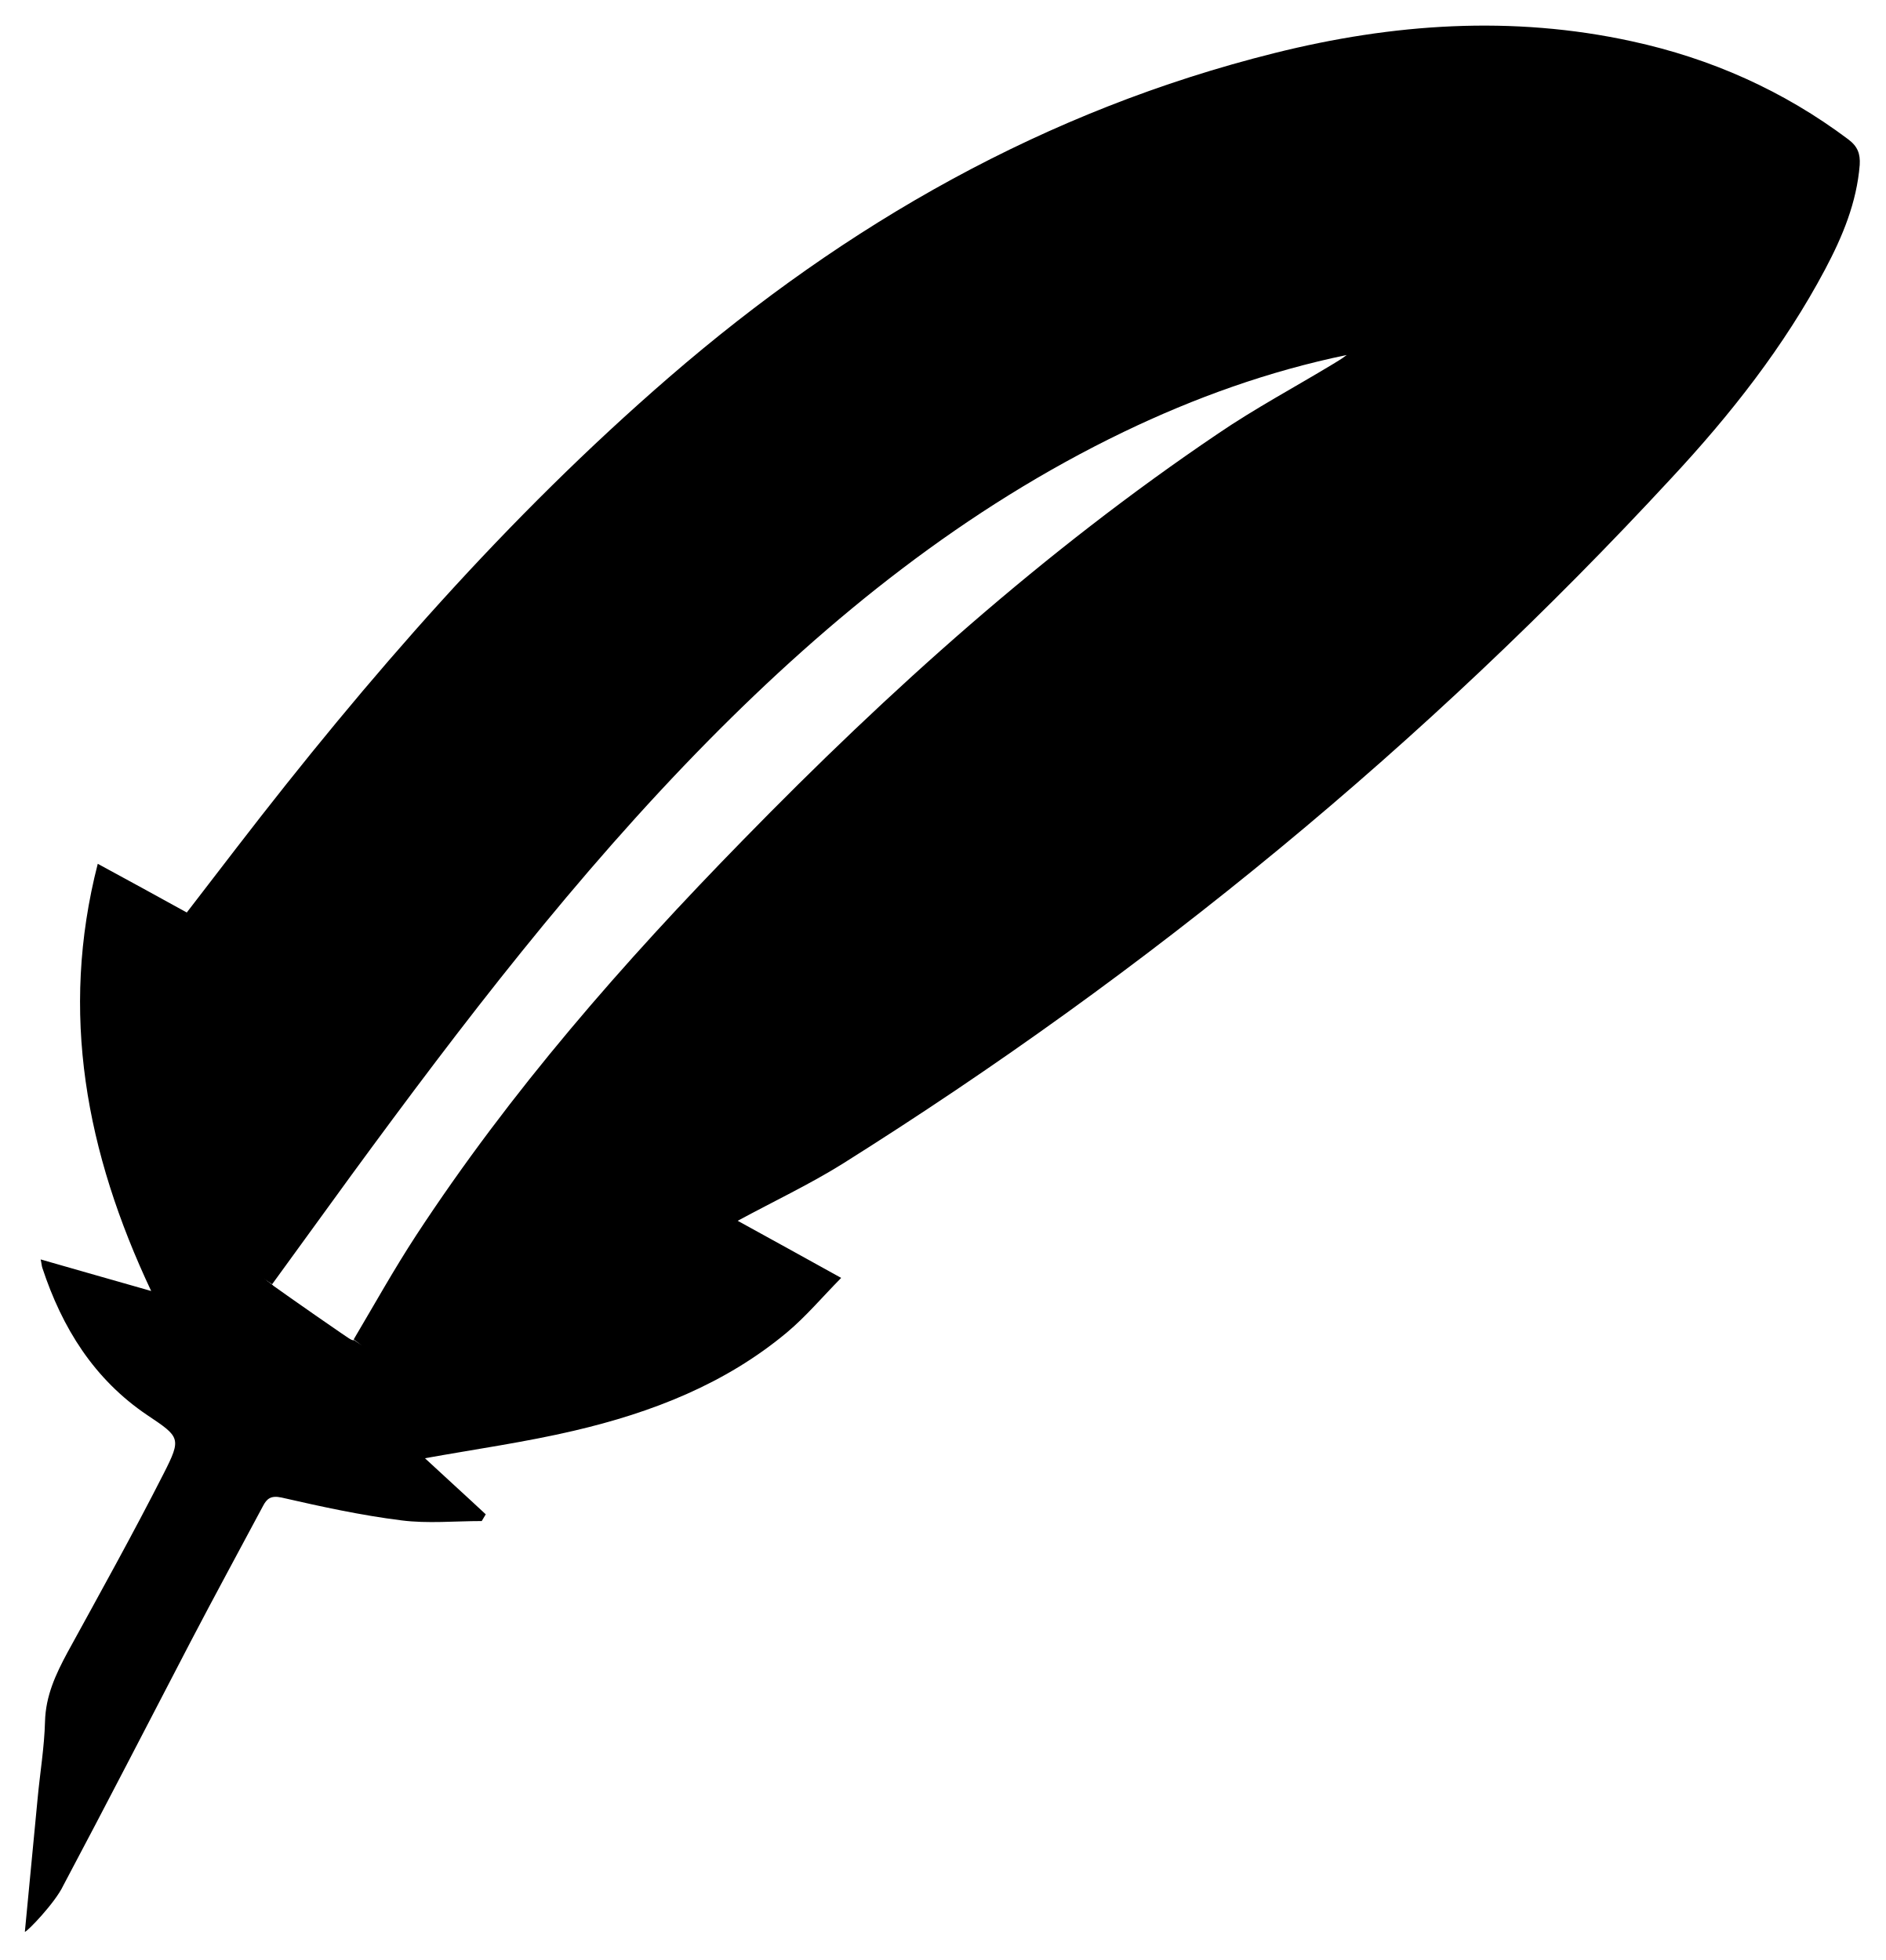
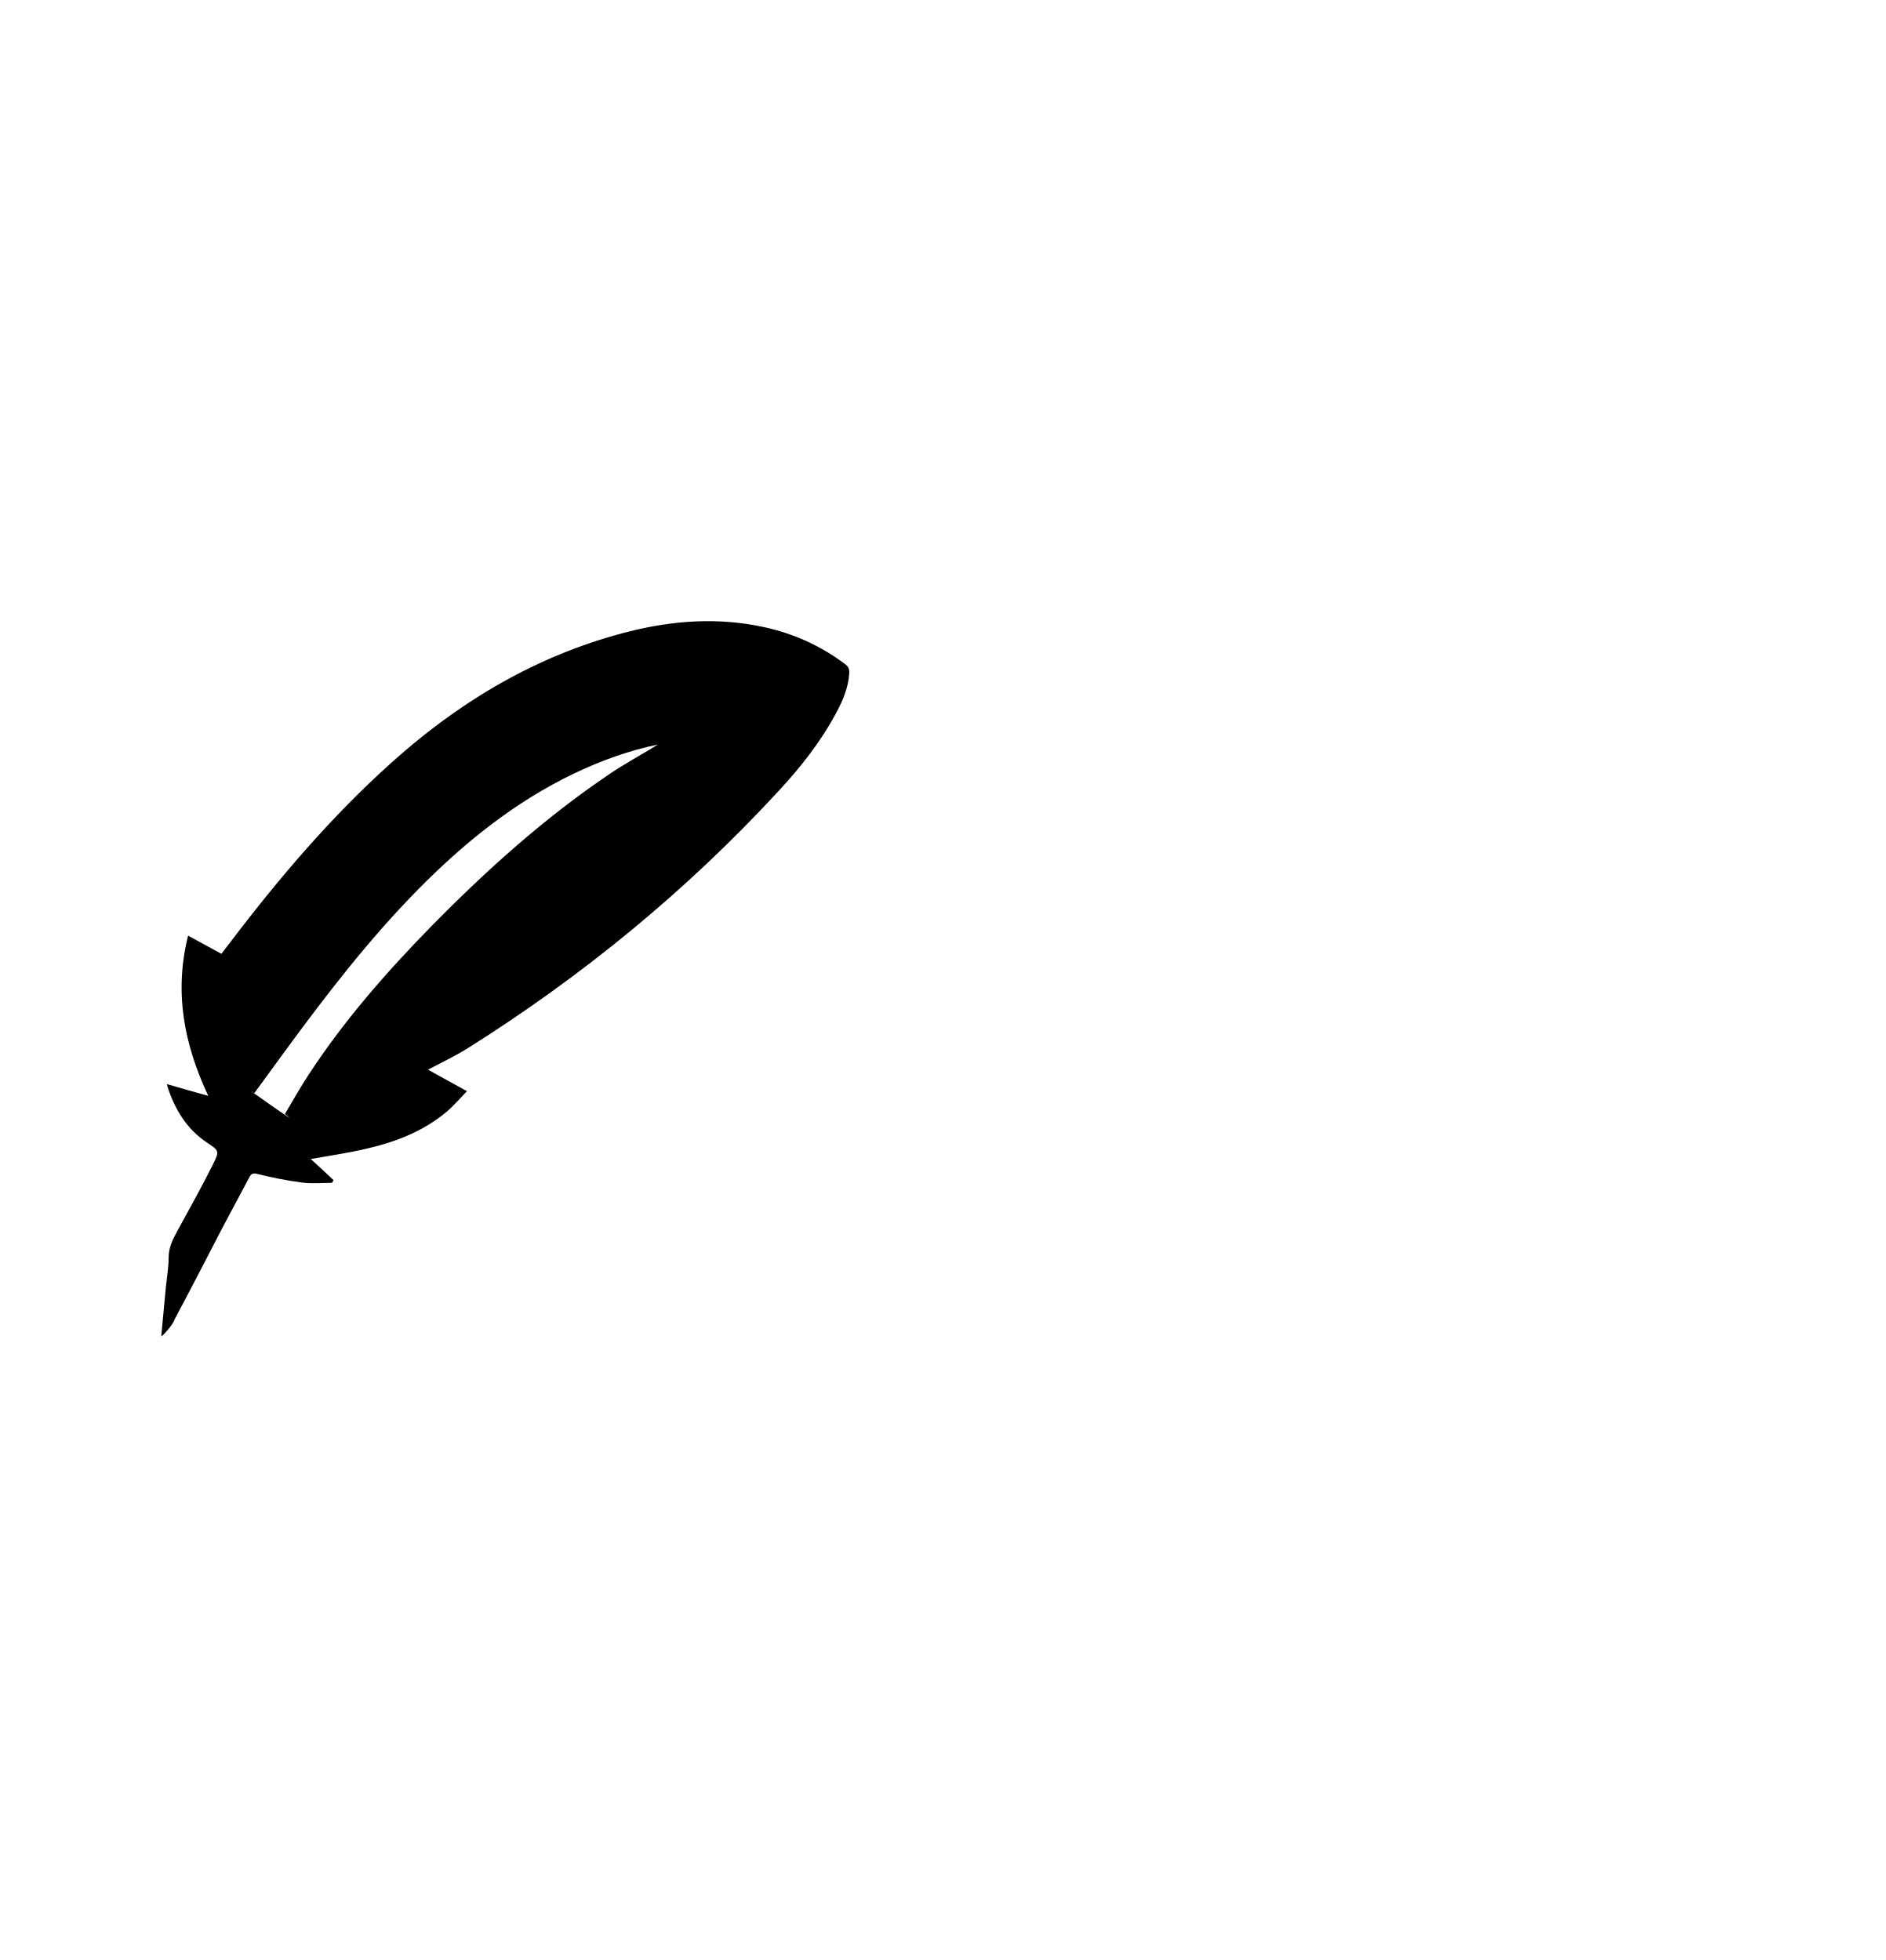
<svg xmlns="http://www.w3.org/2000/svg" version="1.1" id="Layer_1" x="0px" y="0px" viewBox="0 0 561.2 583.6" style="enable-background:new 0 0 561.2 583.6;" xml:space="preserve">
  <style type="text/css">
	.st0{display:none;}
</style>
  <g>
-     <path d="M479.3,20.1h-72.3L300.6,60.6l-131.5,96.4L79.3,257.9l-20.8,27.4l-20.8,6.1l12.2,78.2l51.4,43.8h76.7l38.4-29.6l-29.6-18.6   l20.8-14.2l173.2-106.3L535.2,71.6V40.9L479.3,20.1z M396.8,108.4c-11.4,6.9-23.2,13.2-34.2,20.7c-51.7,34.9-97.9,76.4-141.4,121   c-35.7,36.5-69.2,74.8-97.3,117.7c-6.6,10.1-12.5,20.7-18.6,31c17.8,13.6-40.1-27.2-24.3-16.4c7.9-10.8,15.7-21.7,23.6-32.5   c33-45.1,66.9-89.4,106.2-129.3c36.5-37,76.6-69.3,123.7-92c21.2-10.2,43.2-18.1,66.4-22.9C399.5,106.8,398.1,107.6,396.8,108.4z" />
-     <path class="st0" d="M7.4,575.2c1.3-13.2,2.5-26.5,3.8-39.7c0.7-7.6,2-15.2,2.2-22.9c0.2-7.7,3.2-14.1,6.7-20.6   c9.7-17.7,19.5-35.3,28.6-53.2c5.4-10.6,4.9-10.9-4.8-17.4c-15.9-10.7-25.4-26-31.3-43.9c-0.2-0.6-0.2-1.2-0.5-2.5   c10.9,3.1,21.2,6.1,32.9,9.4c-19.4-41.2-27.3-82.8-15.9-127.2c8.8,4.8,17.5,9.5,26.5,14.5c5.1-6.6,10-13,15-19.5   c38.8-50.4,80.4-98.2,128.6-139.9c52.8-45.7,112.1-79.5,180.2-96.5c35.2-8.8,70.7-11.3,106.4-3.5c23.5,5.1,45.1,14.7,64.4,29.2   c2.8,2.1,3.6,4.3,3.4,7.6c-0.9,11.2-5.1,21.3-10.3,31.1c-12.2,23-28.2,43.3-45.8,62.2c-73.1,79.1-155.6,146.9-246.8,204.2   c-9.8,6.1-20.4,11.1-31.1,16.9c10,5.5,19.8,10.9,30.8,17c-5.7,5.8-10.5,11.5-16.1,16.2c-18.4,15.4-40.3,23.9-63.4,29.3   c-14.5,3.4-29.4,5.5-44.4,8.2c5.8,5.4,12,11,18.1,16.7c-0.4,0.7-0.8,1.3-1.2,2c-8,0-16.1,0.8-23.9-0.2c-12-1.5-23.9-4.1-35.7-6.8   c-3.2-0.7-4.4,0.4-5.5,2.5c-7.2,13.5-14.5,26.9-21.6,40.5c-12.6,24.2-25.1,48.5-37.9,72.6C16.4,566.6,7.9,575.4,7.4,575.2z    M153.6,362.2c21.6-7.5,39.9-18.4,57.6-30.3c49.4-33.4,98.1-67.8,147.5-101.2c41-27.8,78.7-59.4,113.8-94.2   c18.4-18.2,36.1-37.1,48.8-59.8c3.7-6.6,5.8-14.1,8.3-21.3c1-2.8,0.2-5.3-2.9-7c-14-8-28.3-15.1-44.3-18.6   c-24.2-5.3-48.2-5.3-72.4-0.9c-38.2,6.9-73.3,22-106.5,41.5c-70.5,41.4-130.1,95.4-181.3,158.9c-17.8,22.1-34.1,45.2-45.5,71.4   c-1.5,3.4-2.8,6.9-4.3,10.6c-7.6-3.6-14.8-7.1-22-10.5c-3.7,21.4,14.9,71,30.7,81.8c7.8-10.8,15.6-21.7,23.6-32.5   c33-45.1,66.9-89.4,106.2-129.3c36.5-37,76.6-69.3,123.7-92c21.2-10.2,43.2-18.1,66.4-22.9c-1.2,1.1-2.6,1.9-3.9,2.7   c-11.4,6.9-23.2,13.2-34.2,20.7c-51.7,34.9-97.9,76.4-141.4,121c-35.7,36.5-69.2,74.9-97.3,117.7c-6.6,10.1-12.5,20.7-18.6,31   c17.8,13.6,75.4,4.2,90.7-14.4C182.1,377.1,168.3,369.9,153.6,362.2z" />
-     <path d="M7.4,575.2c1.3-13.2,2.5-26.5,3.8-39.7c0.7-7.6,2-15.2,2.2-22.9c0.2-7.7,3.2-14.1,6.7-20.6c9.7-17.7,19.5-35.3,28.6-53.2   c5.4-10.6,4.9-10.9-4.8-17.4c-15.9-10.7-25.4-26-31.3-43.9c-0.2-0.6-0.2-1.2-0.5-2.5c10.9,3.1,21.2,6.1,32.9,9.4   c-19.4-41.2-27.3-82.8-15.9-127.2c8.8,4.8,17.5,9.5,26.5,14.5c5.1-6.6,10-13,15-19.5c38.8-50.4,80.4-98.2,128.6-139.9   c52.8-45.7,112.1-79.5,180.2-96.5c35.2-8.8,70.7-11.3,106.4-3.5c23.5,5.1,45.1,14.7,64.4,29.2c2.8,2.1,3.6,4.3,3.4,7.6   c-0.9,11.2-5.1,21.3-10.3,31.1c-12.2,23-28.2,43.3-45.8,62.2c-73.1,79.1-155.6,146.9-246.8,204.2c-9.8,6.1-20.4,11.1-31.1,16.9   c10,5.5,19.8,10.9,30.8,17c-5.7,5.8-10.5,11.5-16.1,16.2c-18.4,15.4-40.3,23.9-63.4,29.3c-14.5,3.4-29.4,5.5-44.4,8.2   c5.8,5.4,12,11,18.1,16.7c-0.4,0.7-0.8,1.3-1.2,2c-8,0-16.1,0.8-23.9-0.2c-12-1.5-23.9-4.1-35.7-6.8c-3.2-0.7-4.4,0.4-5.5,2.5   c-7.2,13.5-14.5,26.9-21.6,40.5c-12.6,24.2-25.1,48.5-37.9,72.6C16.4,566.6,7.9,575.4,7.4,575.2z M153.6,362.2   c21.6-7.5,39.9-18.4,57.6-30.3c49.4-33.4,98.1-67.8,147.5-101.2c41-27.8,78.7-59.4,113.8-94.2c18.4-18.2,36.1-37.1,48.8-59.8   c3.7-6.6,5.8-14.1,8.3-21.3c1-2.8,0.2-5.3-2.9-7c-14-8-28.3-15.1-44.3-18.6c-24.2-5.3-48.2-5.3-72.4-0.9   c-38.2,6.9-73.3,22-106.5,41.5c-70.5,41.4-130.1,95.4-181.3,158.9c-17.8,22.1-34.1,45.2-45.5,71.4c-1.5,3.4-2.8,6.9-4.3,10.6   c-7.6-3.6-14.8-7.1-22-10.5c-3.7,21.4,14.9,71,30.7,81.8c1.4,3.3,23.6,17.6,24.3,16.4c17.8,13.6,75.4,4.2,90.7-14.4   C182.1,377.1,168.3,369.9,153.6,362.2z" />
-     <path class="st0" d="M7.4,575.2c1.3-13.2,2.5-26.5,3.8-39.7c0.7-7.6,2-15.2,2.2-22.9c0.2-7.7,3.2-14.1,6.7-20.6   c9.7-17.7,19.5-35.3,28.6-53.2c5.4-10.6,4.9-10.9-4.8-17.4c-15.9-10.7-25.4-26-31.3-43.9c-0.2-0.6-0.2-1.2-0.5-2.5   c10.9,3.1,21.2,6.1,32.9,9.4c-19.4-41.2-27.3-82.8-15.9-127.2c8.8,4.8,17.5,9.5,26.5,14.5c5.1-6.6,10-13,15-19.5   c38.8-50.4,80.4-98.2,128.6-139.9c52.8-45.7,112.1-79.5,180.2-96.5c35.2-8.8,70.7-11.3,106.4-3.5c23.5,5.1,45.1,14.7,64.4,29.2   c2.8,2.1,3.6,4.3,3.4,7.6c-0.9,11.2-5.1,21.3-10.3,31.1c-12.2,23-28.2,43.3-45.8,62.2c-73.1,79.1-155.6,146.9-246.8,204.2   c-9.8,6.1-20.4,11.1-31.1,16.9c10,5.5,19.8,10.9,30.8,17c-5.7,5.8-10.5,11.5-16.1,16.2c-18.4,15.4-40.3,23.9-63.4,29.3   c-14.5,3.4-29.4,5.5-44.4,8.2c5.8,5.4,12,11,18.1,16.7c-0.4,0.7-0.8,1.3-1.2,2c-8,0-16.1,0.8-23.9-0.2c-12-1.5-23.9-4.1-35.7-6.8   c-3.2-0.7-4.4,0.4-5.5,2.5c-7.2,13.5-14.5,26.9-21.6,40.5c-12.6,24.2-25.1,48.5-37.9,72.6C16.4,566.6,7.9,575.4,7.4,575.2z" />
+     <path d="M225.1,189.6H198l-39.9,15.2L108.7,241L75,278.8l-7.8,10.3l-7.8,2.3l4.6,29.3l19.3,16.4H112l14.4-11.1l-11.1-7l7.8-5.3   l65-39.9l57.9-65v-11.5L225.1,189.6z M194.2,222.7c-4.3,2.6-8.7,5-12.8,7.8c-19.4,13.1-36.7,28.7-53.1,45.4   c-13.4,13.7-26,28.1-36.5,44.2c-2.5,3.8-4.7,7.8-7,11.6c6.7,5.1-15-10.2-9.1-6.2c3-4.1,5.9-8.1,8.9-12.2   c12.4-16.9,25.1-33.5,39.9-48.5c13.7-13.9,28.7-26,46.4-34.5c8-3.8,16.2-6.8,24.9-8.6C195.2,222.1,194.6,222.4,194.2,222.7z" />
+     <path class="st0" d="M48,397.9c0.5-5,0.9-9.9,1.4-14.9c0.3-2.9,0.8-5.7,0.8-8.6s1.2-5.3,2.5-7.7c3.6-6.6,7.3-13.2,10.7-20   c2-4,1.8-4.1-1.8-6.5c-6-4-9.5-9.8-11.7-16.5c-0.1-0.2-0.1-0.5-0.2-0.9c4.1,1.2,8,2.3,12.3,3.5c-7.3-15.5-10.2-31.1-6-47.7   c3.3,1.8,6.6,3.6,9.9,5.4c1.9-2.5,3.8-4.9,5.6-7.3c14.6-18.9,30.2-36.8,48.3-52.5c19.8-17.1,42.1-29.8,67.6-36.2   c13.2-3.3,26.5-4.2,39.9-1.3c8.8,1.9,16.9,5.5,24.2,11c1.1,0.8,1.4,1.6,1.3,2.9c-0.3,4.2-1.9,8-3.9,11.7   c-4.6,8.6-10.6,16.2-17.2,23.3c-27.4,29.7-58.4,55.1-92.6,76.6c-3.7,2.3-7.7,4.2-11.7,6.3c3.8,2.1,7.4,4.1,11.6,6.4   c-2.1,2.2-3.9,4.3-6,6.1c-6.9,5.8-15.1,9-23.8,11c-5.4,1.3-11,2.1-16.7,3.1c2.2,2,4.5,4.1,6.8,6.3c-0.2,0.3-0.3,0.5-0.5,0.8   c-3,0-6,0.3-9-0.1c-4.5-0.6-9-1.5-13.4-2.6c-1.2-0.3-1.7,0.2-2.1,0.9c-2.7,5.1-5.4,10.1-8.1,15.2c-4.7,9.1-9.4,18.2-14.2,27.2   C51.4,394.7,48.2,398,48,397.9z M102.9,318c8.1-2.8,15-6.9,21.6-11.4c18.5-12.5,36.8-25.4,55.3-38c15.4-10.4,29.5-22.3,42.7-35.3   c6.9-6.8,13.5-13.9,18.3-22.4c1.4-2.5,2.2-5.3,3.1-8c0.4-1.1,0.1-2-1.1-2.6c-5.3-3-10.6-5.7-16.6-7c-9.1-2-18.1-2-27.2-0.3   c-14.3,2.6-27.5,8.3-40,15.6c-26.5,15.5-48.8,35.8-68,59.6c-6.7,8.3-12.8,17-17.1,26.8c-0.6,1.3-1.1,2.6-1.6,4   c-2.9-1.4-5.6-2.7-8.3-3.9c-1.4,8,5.6,26.6,11.5,30.7c2.9-4.1,5.9-8.1,8.9-12.2c12.4-16.9,25.1-33.5,39.9-48.5   c13.7-13.9,28.7-26,46.4-34.5c8-3.8,16.2-6.8,24.9-8.6c-0.5,0.4-1,0.7-1.5,1c-4.3,2.6-8.7,5-12.8,7.8   c-19.4,13.1-36.7,28.7-53.1,45.4c-13.4,13.7-26,28.1-36.5,44.2c-2.5,3.8-4.7,7.8-7,11.6c6.7,5.1,28.3,1.6,34-5.4   C113.6,323.6,108.4,320.9,102.9,318z" />
+     <path d="M48,397.9c0.5-5,0.9-9.9,1.4-14.9c0.3-2.9,0.8-5.7,0.8-8.6s1.2-5.3,2.5-7.7c3.6-6.6,7.3-13.2,10.7-20c2-4,1.8-4.1-1.8-6.5   c-6-4-9.5-9.8-11.7-16.5c-0.1-0.2-0.1-0.5-0.2-0.9c4.1,1.2,8,2.3,12.3,3.5c-7.3-15.5-10.2-31.1-6-47.7c3.3,1.8,6.6,3.6,9.9,5.4   c1.9-2.5,3.8-4.9,5.6-7.3c14.6-18.9,30.2-36.8,48.3-52.5c19.8-17.1,42.1-29.8,67.6-36.2c13.2-3.3,26.5-4.2,39.9-1.3   c8.8,1.9,16.9,5.5,24.2,11c1.1,0.8,1.4,1.6,1.3,2.9c-0.3,4.2-1.9,8-3.9,11.7c-4.6,8.6-10.6,16.2-17.2,23.3   c-27.4,29.7-58.4,55.1-92.6,76.6c-3.7,2.3-7.7,4.2-11.7,6.3c3.8,2.1,7.4,4.1,11.6,6.4c-2.1,2.2-3.9,4.3-6,6.1   c-6.9,5.8-15.1,9-23.8,11c-5.4,1.3-11,2.1-16.7,3.1c2.2,2,4.5,4.1,6.8,6.3c-0.2,0.3-0.3,0.5-0.5,0.8c-3,0-6,0.3-9-0.1   c-4.5-0.6-9-1.5-13.4-2.6c-1.2-0.3-1.7,0.2-2.1,0.9c-2.7,5.1-5.4,10.1-8.1,15.2c-4.7,9.1-9.4,18.2-14.2,27.2   C51.4,394.7,48.2,398,48,397.9z M102.9,318c8.1-2.8,15-6.9,21.6-11.4c18.5-12.5,36.8-25.4,55.3-38c15.4-10.4,29.5-22.3,42.7-35.3   c6.9-6.8,13.5-13.9,18.3-22.4c1.4-2.5,2.2-5.3,3.1-8c0.4-1.1,0.1-2-1.1-2.6c-5.3-3-10.6-5.7-16.6-7c-9.1-2-18.1-2-27.2-0.3   c-14.3,2.6-27.5,8.3-40,15.6c-26.5,15.5-48.8,35.8-68,59.6c-6.7,8.3-12.8,17-17.1,26.8c-0.6,1.3-1.1,2.6-1.6,4   c-2.9-1.4-5.6-2.7-8.3-3.9c-1.4,8,5.6,26.6,11.5,30.7c0.5,1.2,8.9,6.6,9.1,6.2c6.7,5.1,28.3,1.6,34-5.4   C113.6,323.6,108.4,320.9,102.9,318z" />
+     <path class="st0" d="M48,397.9c0.5-5,0.9-9.9,1.4-14.9c0.3-2.9,0.8-5.7,0.8-8.6s1.2-5.3,2.5-7.7c3.6-6.6,7.3-13.2,10.7-20   c2-4,1.8-4.1-1.8-6.5c-6-4-9.5-9.8-11.7-16.5c-0.1-0.2-0.1-0.5-0.2-0.9c4.1,1.2,8,2.3,12.3,3.5c-7.3-15.5-10.2-31.1-6-47.7   c3.3,1.8,6.6,3.6,9.9,5.4c1.9-2.5,3.8-4.9,5.6-7.3c14.6-18.9,30.2-36.8,48.3-52.5c19.8-17.1,42.1-29.8,67.6-36.2   c13.2-3.3,26.5-4.2,39.9-1.3c8.8,1.9,16.9,5.5,24.2,11c1.1,0.8,1.4,1.6,1.3,2.9c-0.3,4.2-1.9,8-3.9,11.7   c-4.6,8.6-10.6,16.2-17.2,23.3c-27.4,29.7-58.4,55.1-92.6,76.6c-3.7,2.3-7.7,4.2-11.7,6.3c3.8,2.1,7.4,4.1,11.6,6.4   c-2.1,2.2-3.9,4.3-6,6.1c-6.9,5.8-15.1,9-23.8,11c-5.4,1.3-11,2.1-16.7,3.1c2.2,2,4.5,4.1,6.8,6.3c-0.2,0.3-0.3,0.5-0.5,0.8   c-3,0-6,0.3-9-0.1c-4.5-0.6-9-1.5-13.4-2.6c-1.2-0.3-1.7,0.2-2.1,0.9c-2.7,5.1-5.4,10.1-8.1,15.2c-4.7,9.1-9.4,18.2-14.2,27.2   C51.4,394.7,48.2,398,48,397.9z" />
  </g>
</svg>
